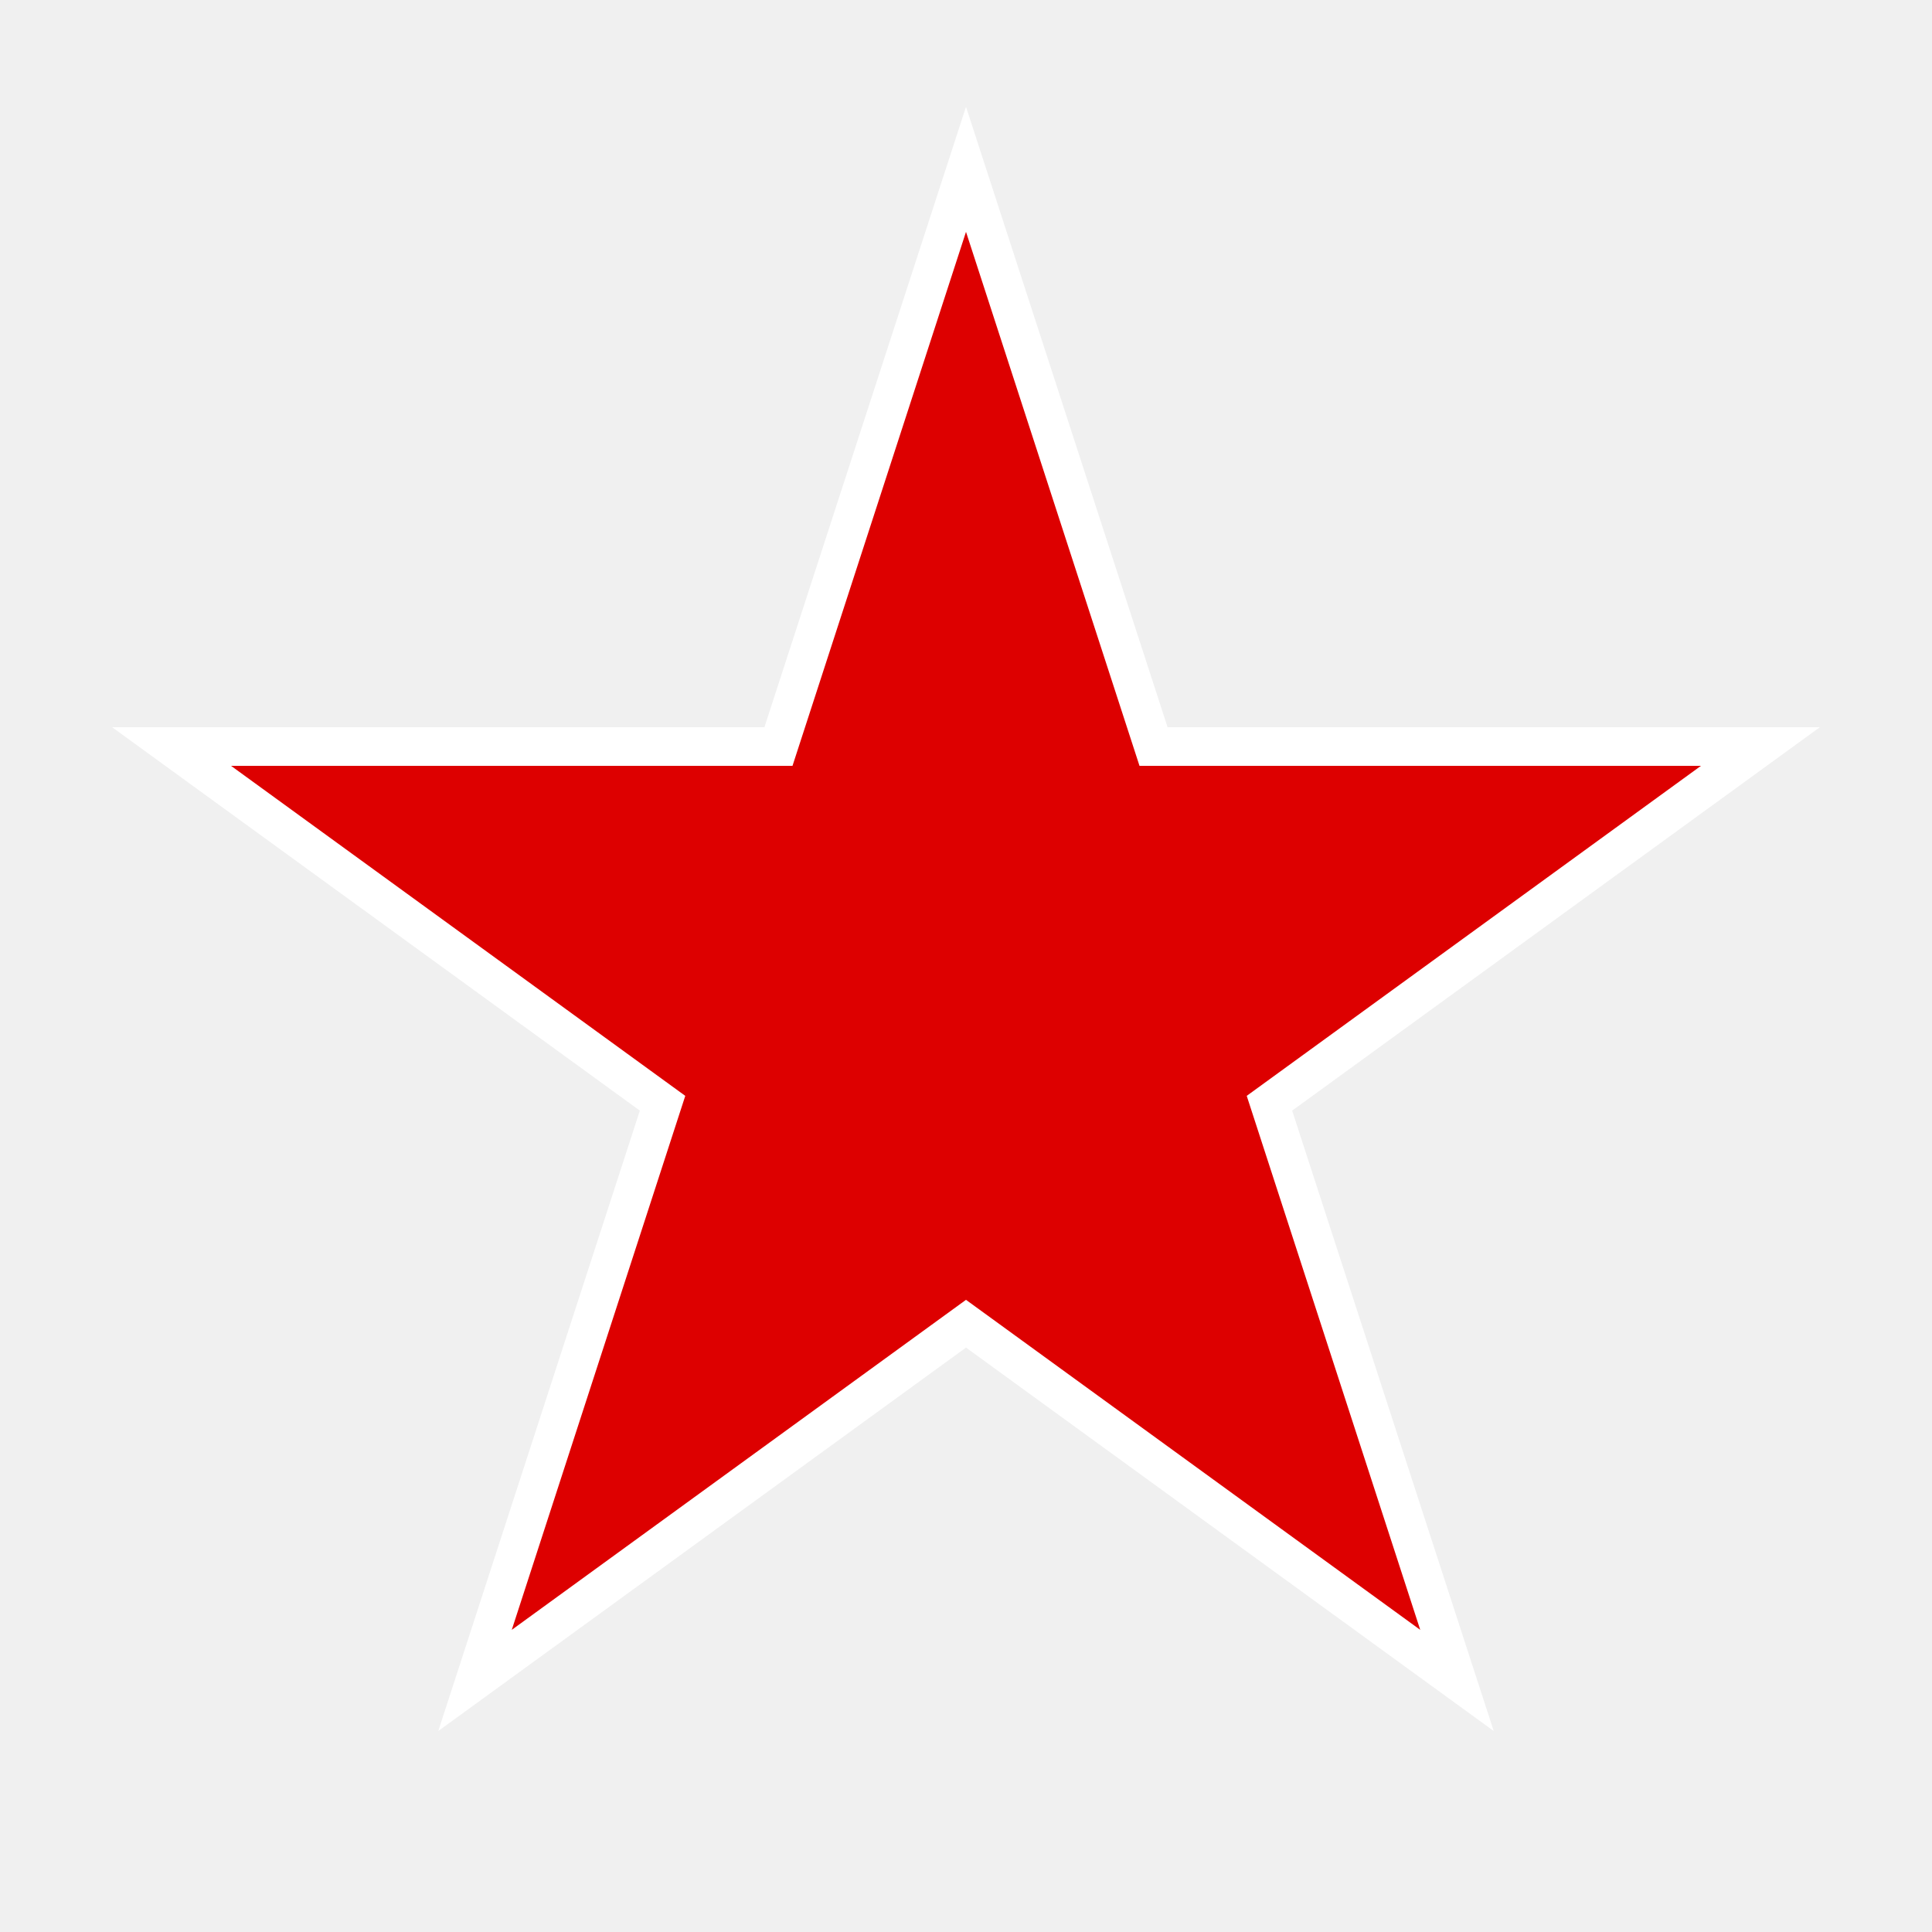
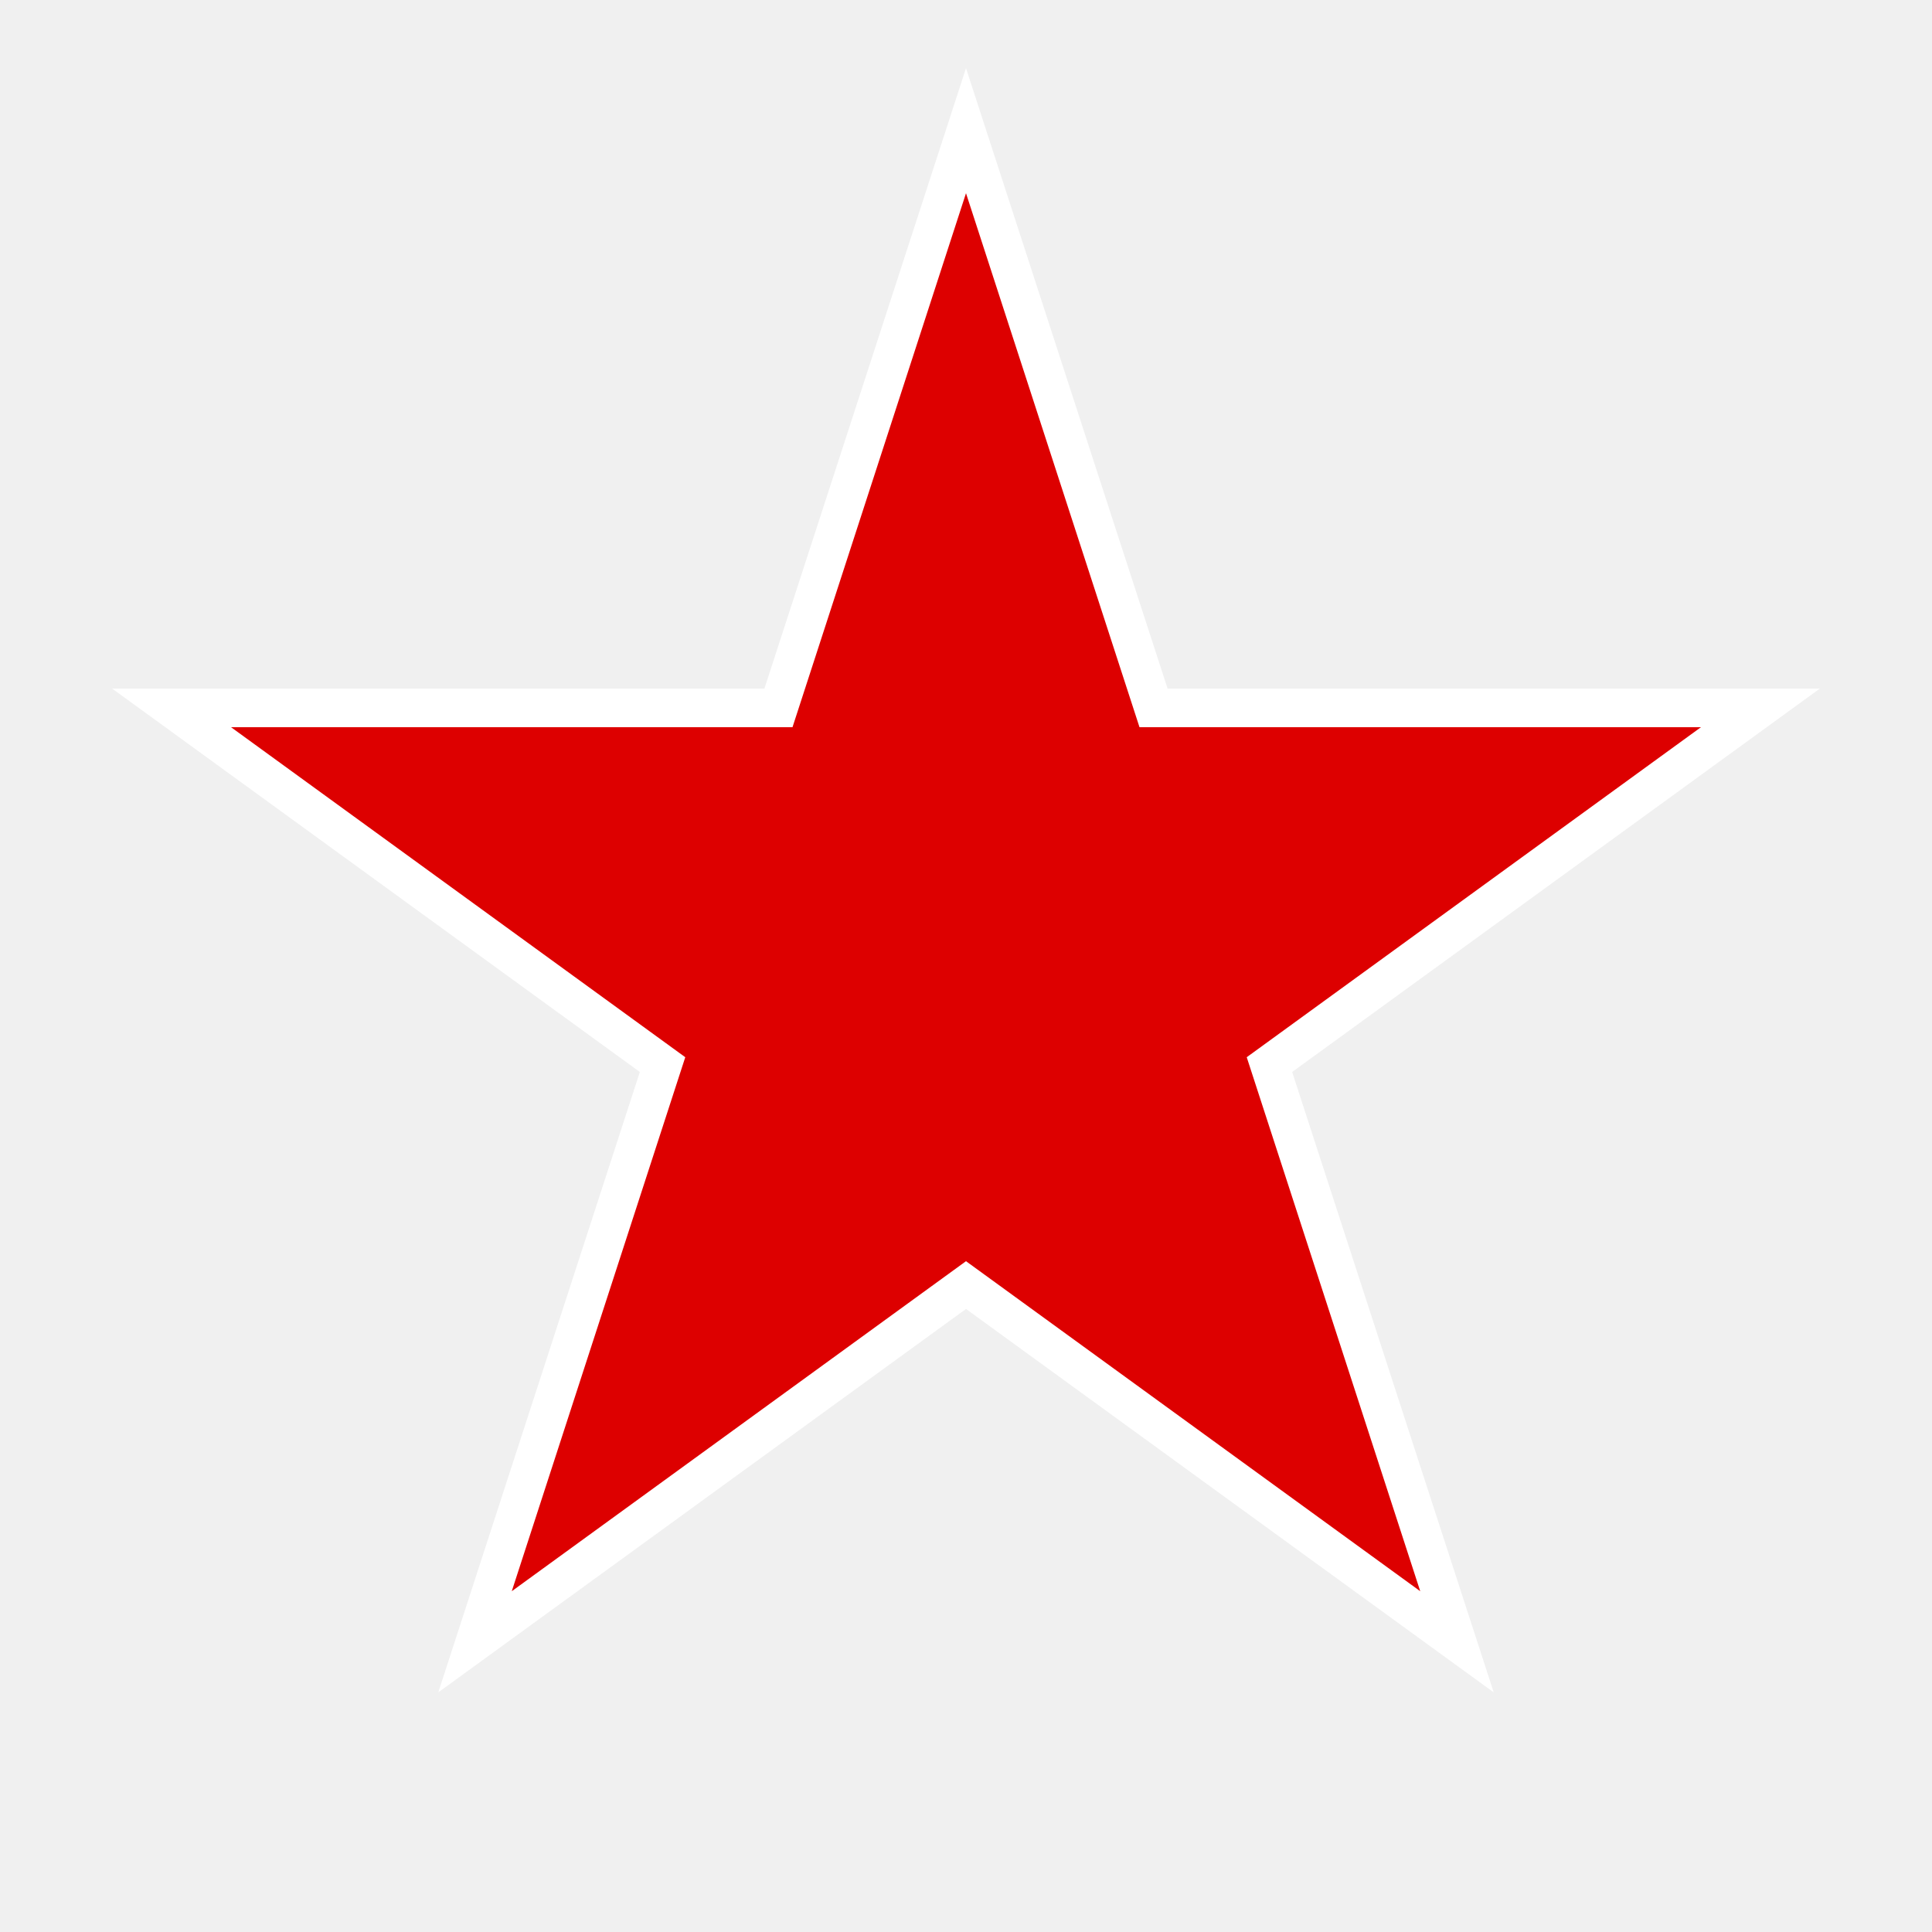
<svg xmlns="http://www.w3.org/2000/svg" viewBox="0 0 100 100">
-   <path d="M 50.0 12.0 L 26.489 84.361 L 88.042 39.639 L 11.958 39.639 L 73.511 84.361 L 50 12.0 L 26.489 84.361" style="fill:rgba(0,0,0,0);stroke-width:4;stroke:#FFF;" />
-   <path d="M 50.0 12.0 L 26.489 84.361 L 88.042 39.639 L 11.958 39.639 L 73.511 84.361 L 50 12.0 L 26.489 84.361" style="fill:#D00;" />
+   <path d="M 50.0 10.0 L 26.489 82.361 L 88.042 37.639 L 11.958 37.639 L 73.511 82.361 L 50 10.0 L 26.489 82.361" style="fill:rgba(0,0,0,0);stroke-width:4;stroke:#FFF;" />
+   <path d="M 50.0 10.0 L 26.489 82.361 L 88.042 37.639 L 11.958 37.639 L 73.511 82.361 L 50 10.0 L 26.489 82.361" style="fill:#D00;" />
</svg>
